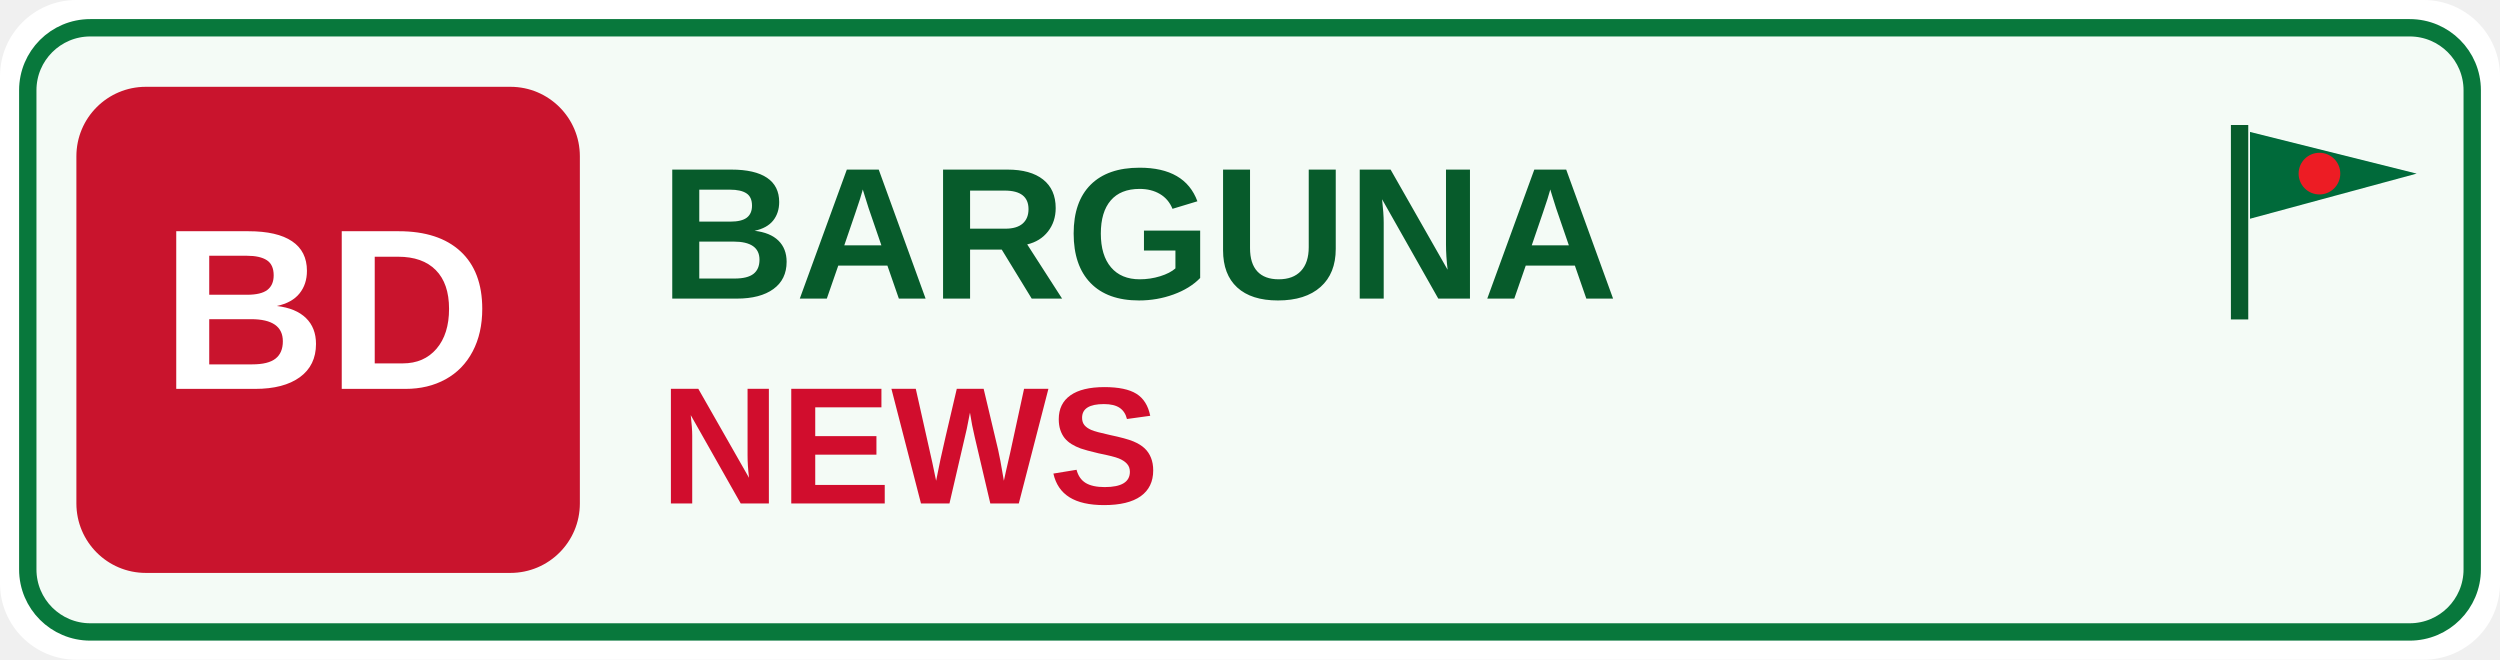
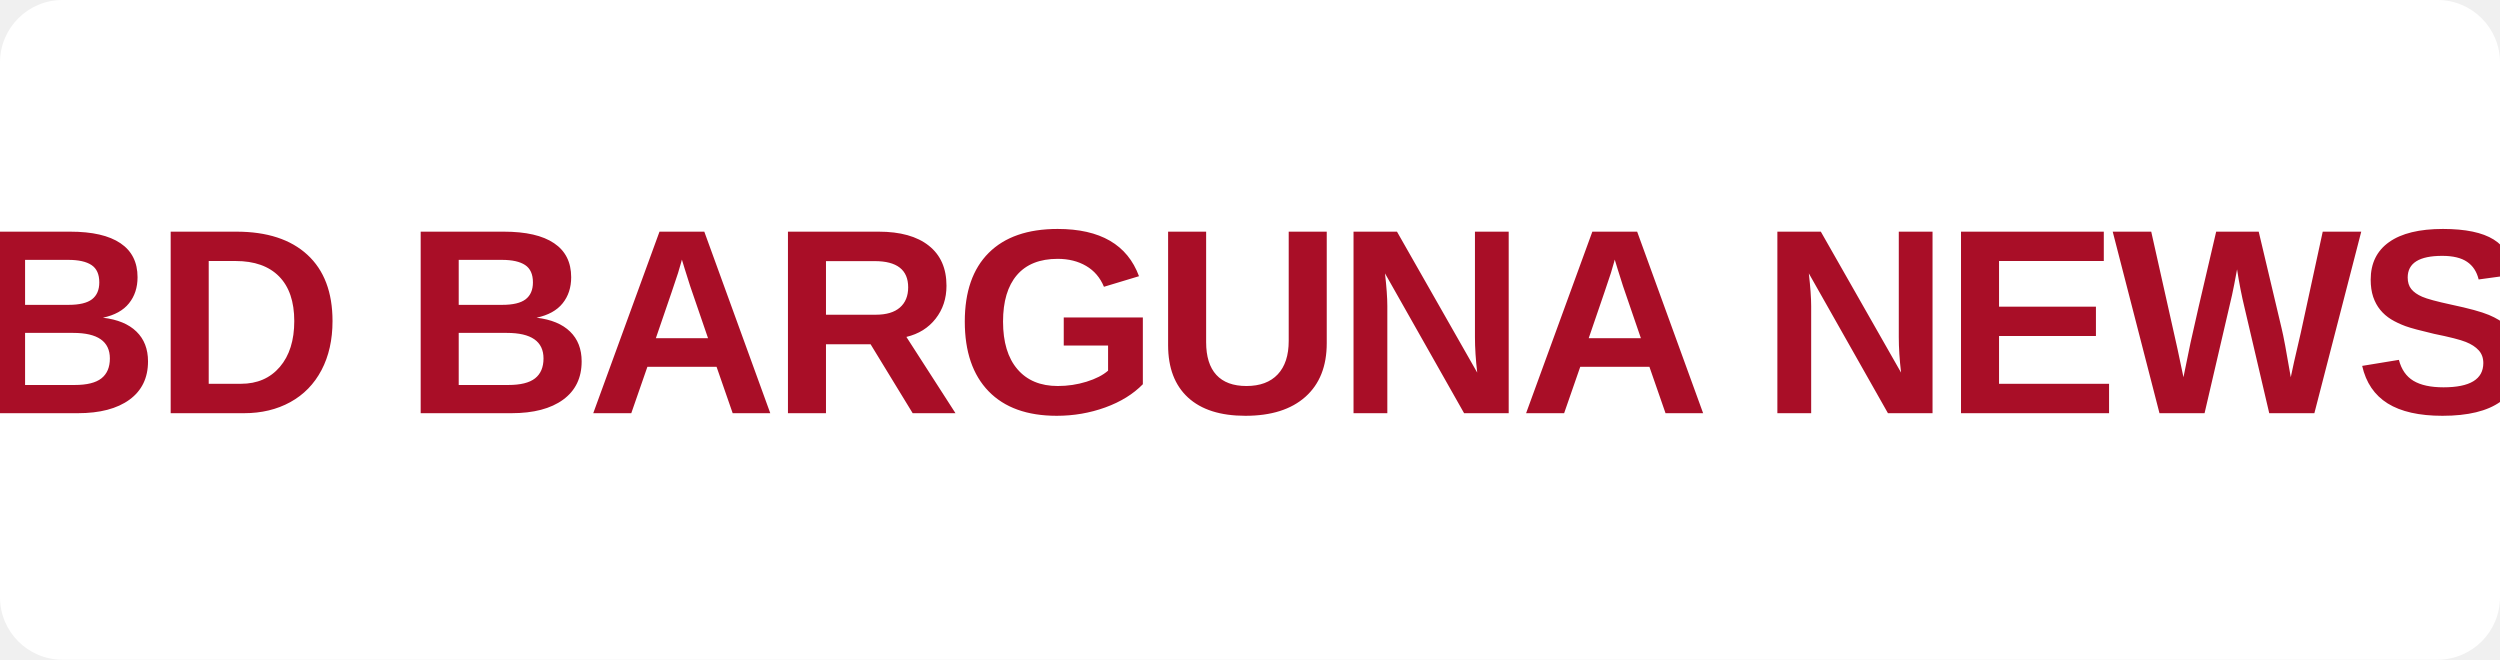
<svg xmlns="http://www.w3.org/2000/svg" viewBox="0 0 720 190">
-   <rect width="720" height="190" rx="22" fill="#fff" />
-   <rect x="8" y="8" width="704" height="174" rx="18" fill="#f4fbf6" stroke="#08783c" stroke-width="5" />
-   <rect x="22" y="25" width="145" height="140" rx="20" fill="#c9142d" />
-   <text x="94" y="112" text-anchor="middle" font-family="Arial,sans-serif" font-size="66" font-weight="900" fill="#fff">BD</text>
-   <text x="190" y="86" font-family="Arial,sans-serif" font-size="54" font-weight="900" fill="#075b2b">BARGUNA</text>
-   <text x="190" y="145" font-family="Arial,sans-serif" font-size="48" font-weight="900" fill="#d10d2d">NEWS</text>
-   <path d="M645 36V92" stroke="#075b2b" stroke-width="5" />
-   <path d="M648 38L696 50L648 63Z" fill="#006a3a" />
-   <circle cx="668" cy="50" r="6" fill="#ed1c24" />
+   <rect width="720" height="190" rx="18" fill="#fff" />
+   <text x="360" y="119" text-anchor="middle" font-family="Arial,sans-serif" font-size="76" font-weight="900" letter-spacing="-2" fill="#a90e27">BD BARGUNA NEWS</text>
</svg>
